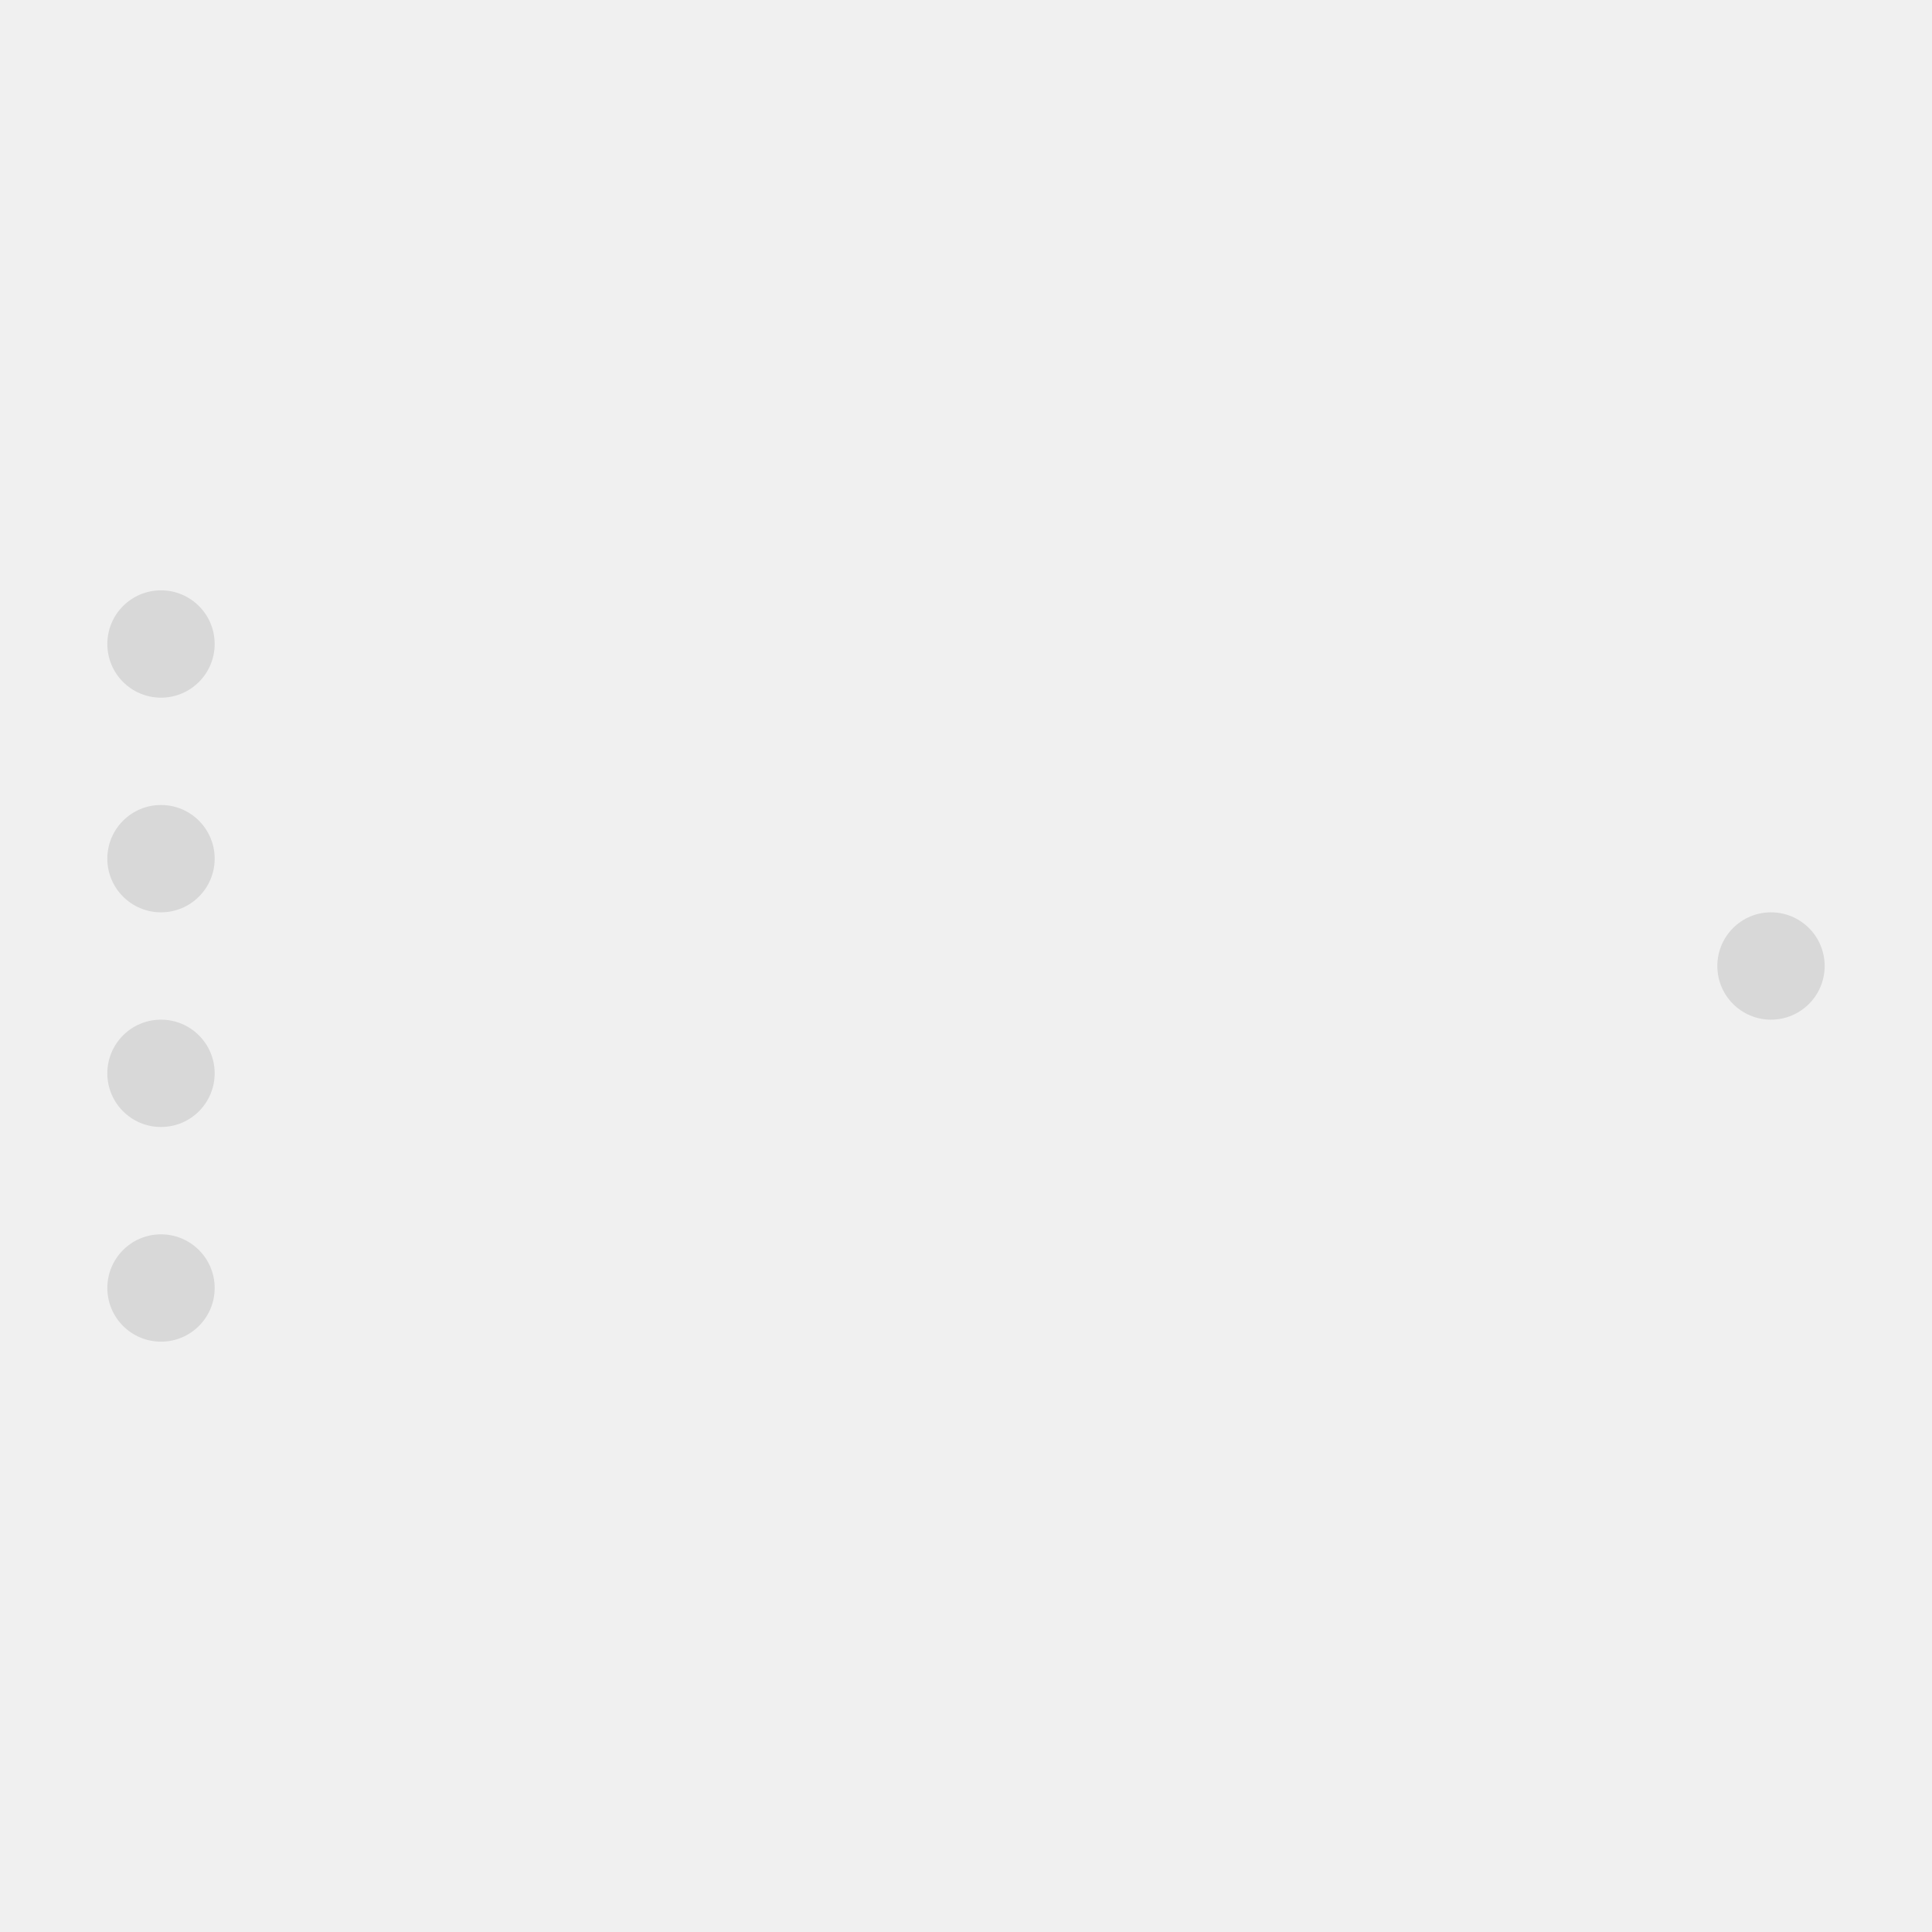
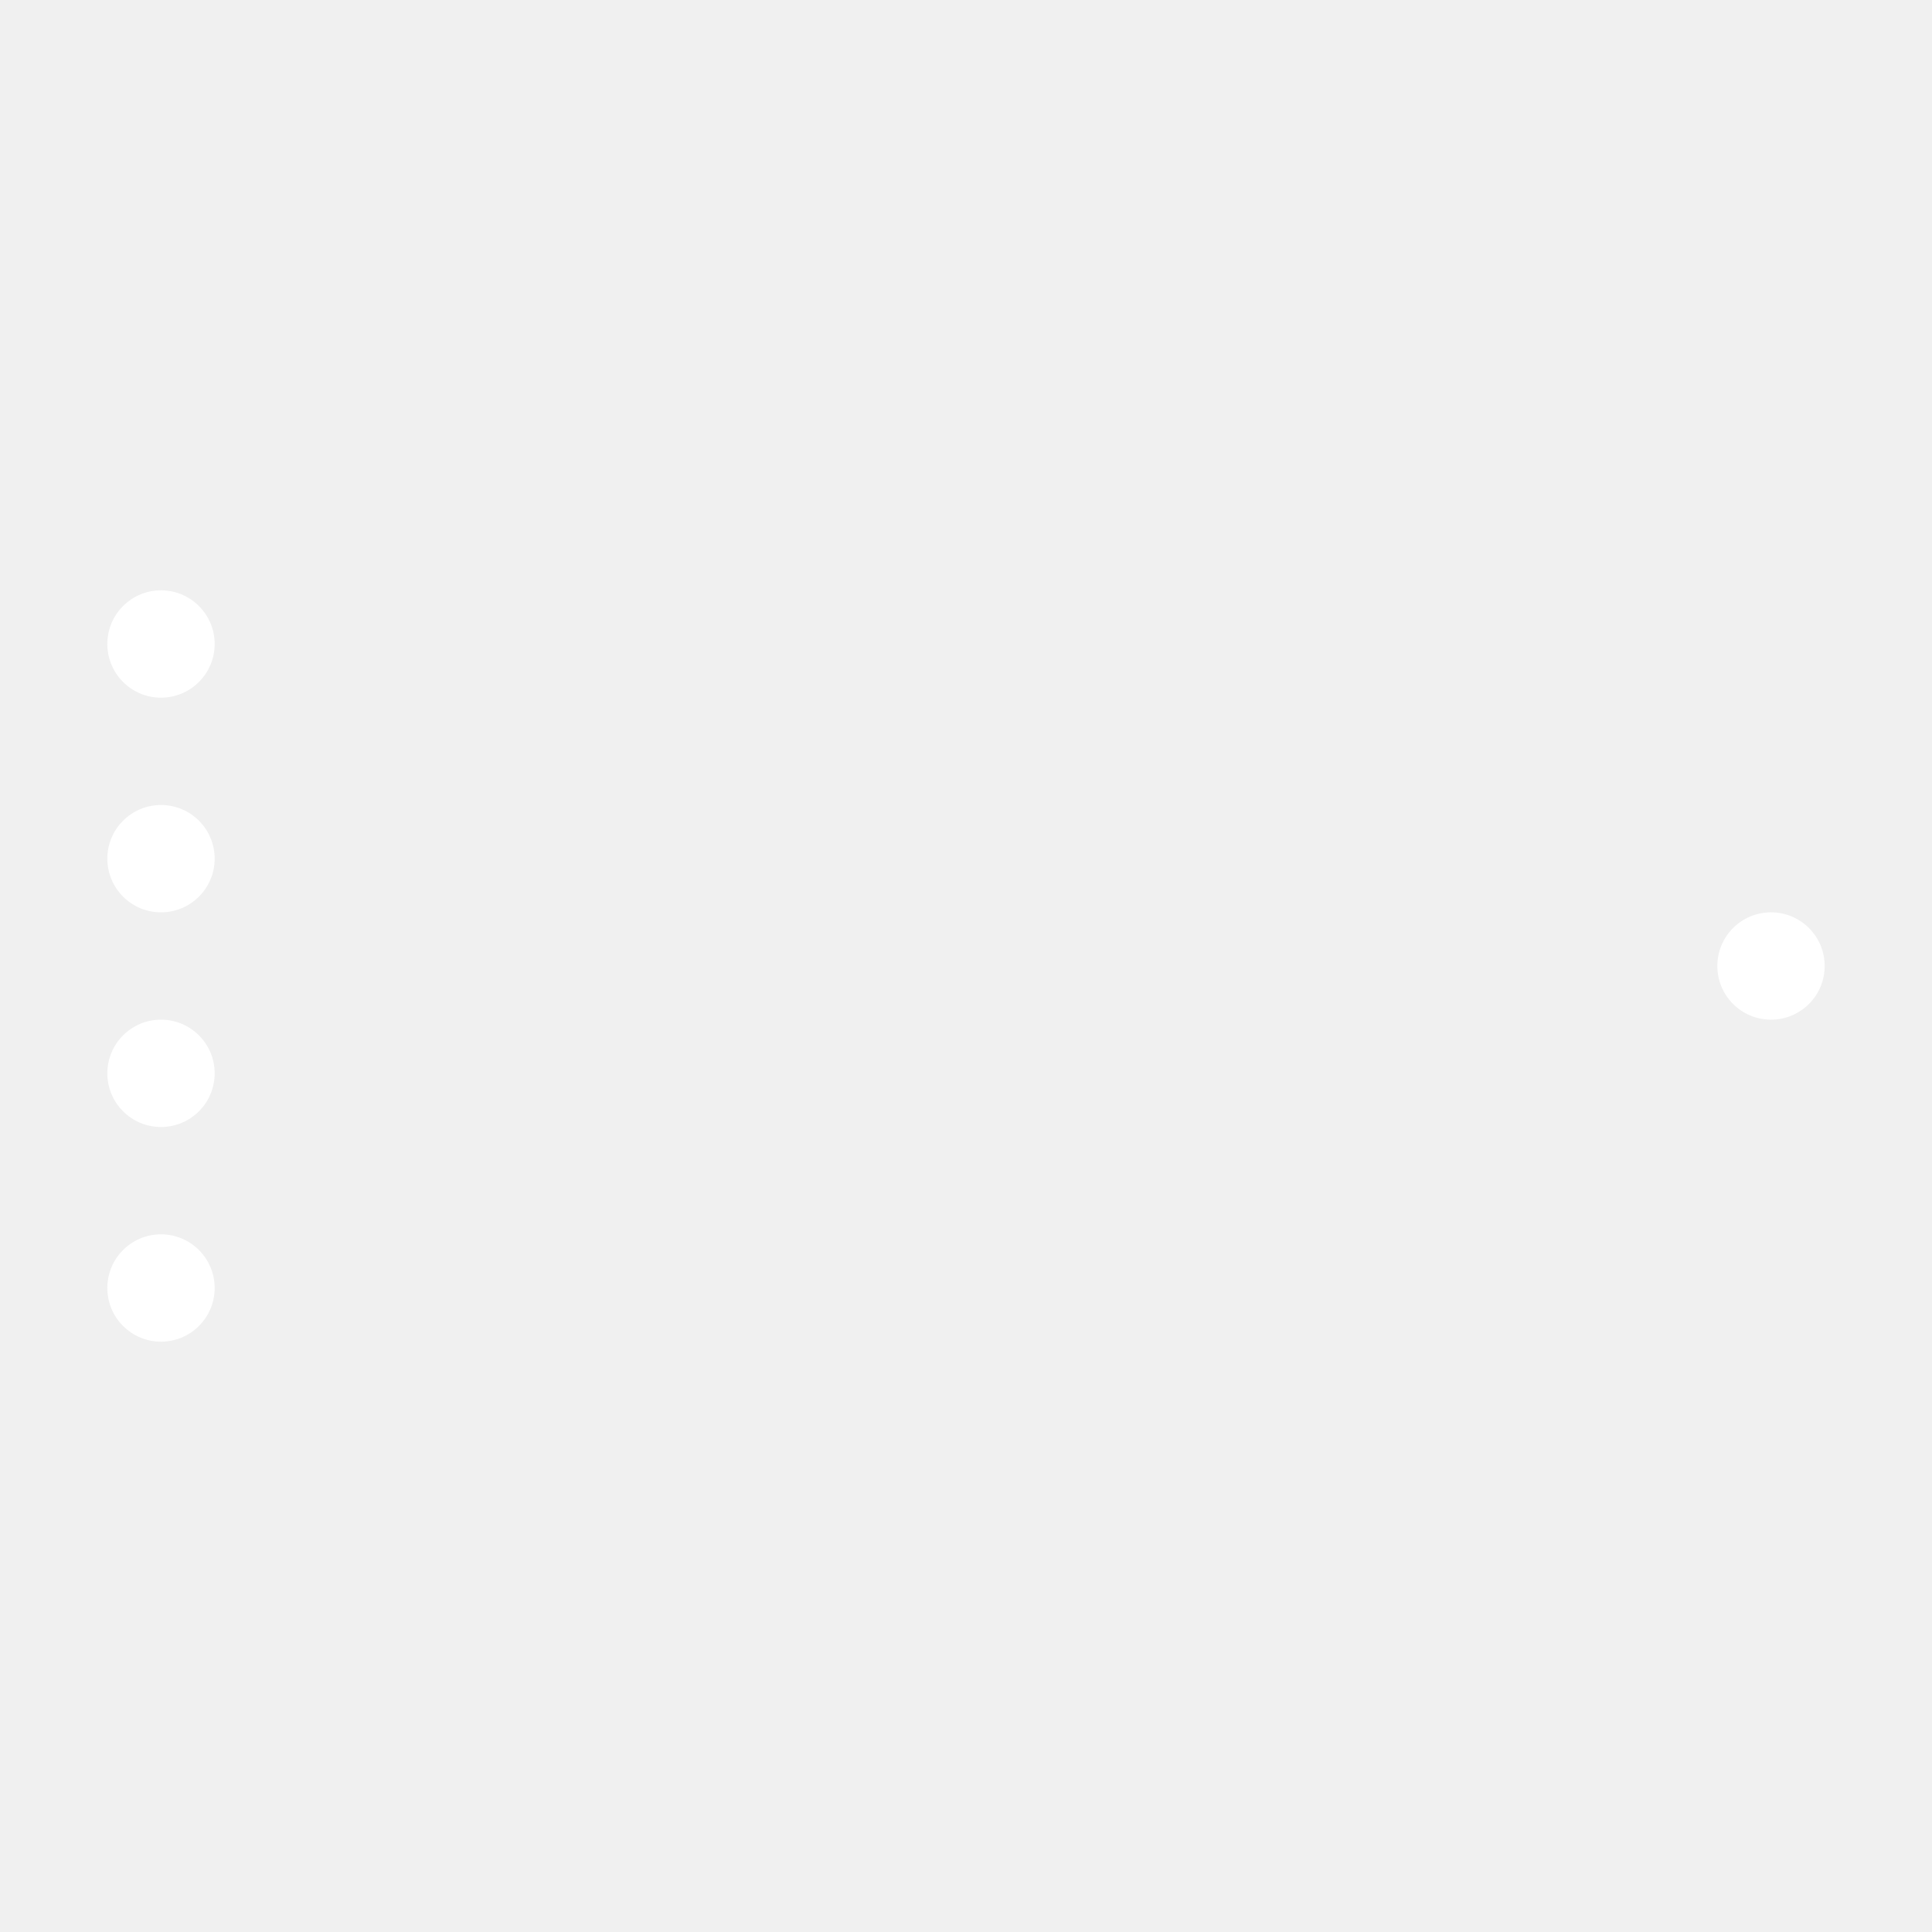
<svg xmlns="http://www.w3.org/2000/svg" width="144" height="144" viewBox="0 0 72 72">
-   <circle cx="6" cy="24" r="2" fill="#d8d8d8" />
-   <circle cx="6" cy="32" r="2" fill="#d8d8d8" />
-   <circle cx="6" cy="40" r="2" fill="#d8d8d8" />
-   <circle cx="6" cy="48" r="2" fill="#d8d8d8" />
-   <circle cx="66" cy="36" r="2" fill="#d8d8d8" />
+   <circle cx="6" cy="24" r="2" fill="#ffffff" />
+   <circle cx="6" cy="32" r="2" fill="#ffffff" />
+   <circle cx="6" cy="40" r="2" fill="#ffffff" />
+   <circle cx="6" cy="48" r="2" fill="#ffffff" />
+   <circle cx="66" cy="36" r="2" fill="#ffffff" />
</svg>
